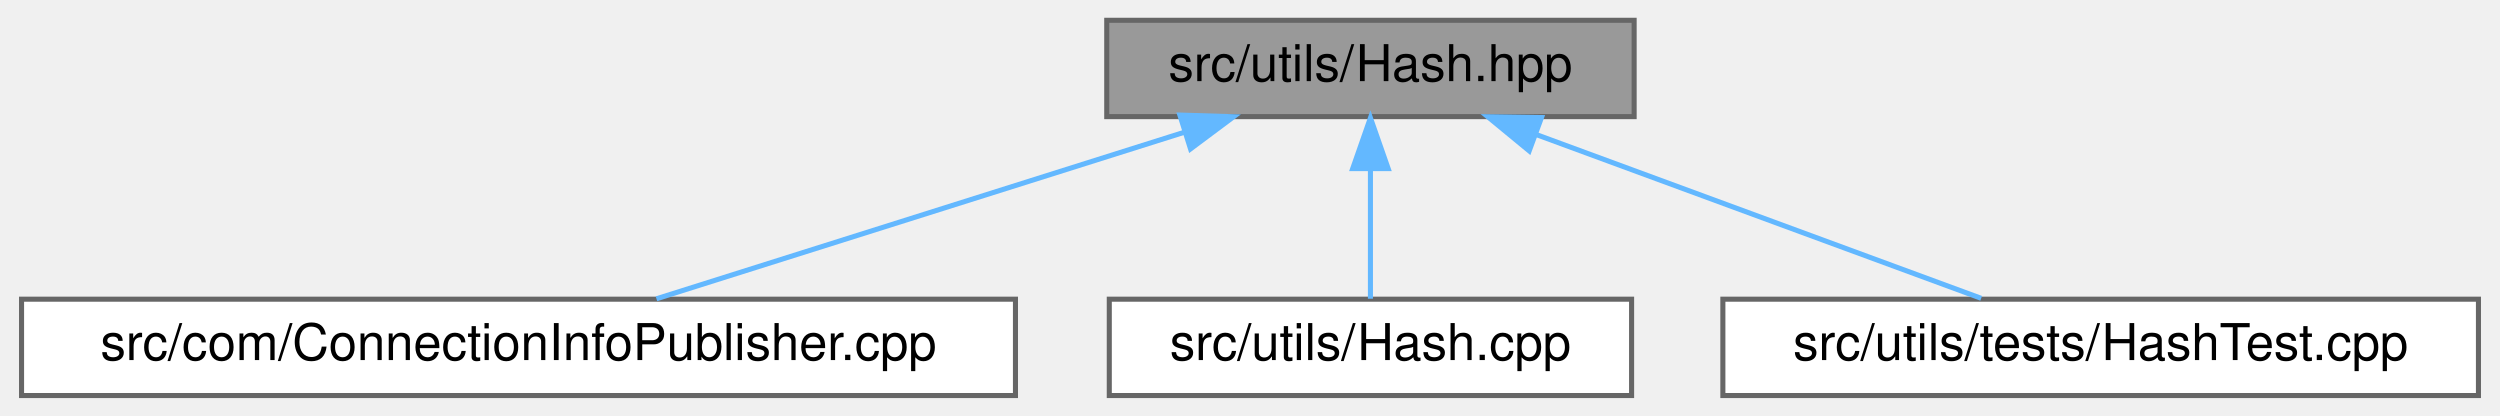
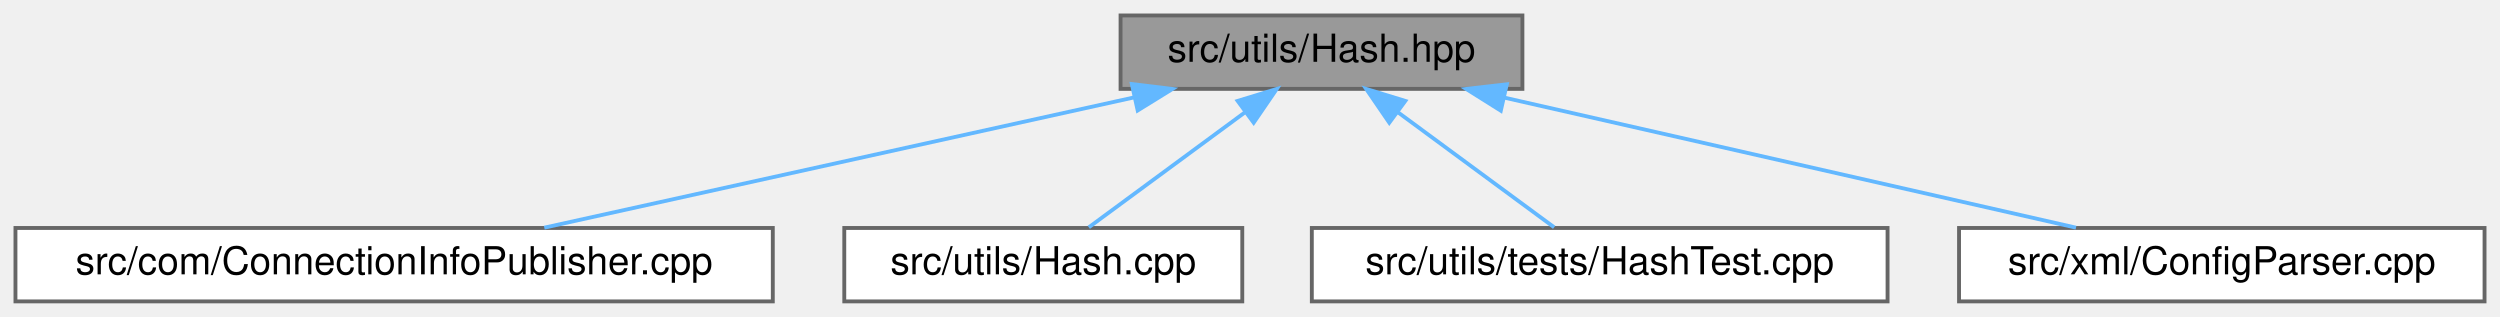
- <svg xmlns="http://www.w3.org/2000/svg" xmlns:xlink="http://www.w3.org/1999/xlink" width="493pt" height="82pt" viewBox="0.00 0.00 492.50 82.00">
+ <svg xmlns="http://www.w3.org/2000/svg" xmlns:xlink="http://www.w3.org/1999/xlink" width="647pt" height="82pt" viewBox="0.00 0.00 647.00 82.00">
  <g id="graph0" class="graph" transform="scale(1 1) rotate(0) translate(4 78)">
    <g id="Node000001" class="node">
      <g id="a_Node000001">
        <a xlink:title=" ">
-           <polygon fill="#999999" stroke="#666666" points="318,-74 214,-74 214,-55 318,-55 318,-74" />
-           <text text-anchor="middle" x="266" y="-62" font-family="Helvetica,sans-Serif" font-size="10.00">src/utils/Hash.hpp</text>
+           <polygon fill="#999999" stroke="#666666" points="390,-74 286,-74 286,-55 390,-55 390,-74" />
+           <text text-anchor="middle" x="338" y="-62" font-family="Helvetica,sans-Serif" font-size="10.00">src/utils/Hash.hpp</text>
        </a>
      </g>
    </g>
    <g id="Node000002" class="node">
      <g id="a_Node000002">
        <a xlink:href="ConnectionInfoPublisher_8cpp.html" target="_top" xlink:title=" ">
          <polygon fill="white" stroke="#666666" points="196,-19 0,-19 0,0 196,0 196,-19" />
          <text text-anchor="middle" x="98" y="-7" font-family="Helvetica,sans-Serif" font-size="10.00">src/com/ConnectionInfoPublisher.cpp</text>
        </a>
      </g>
    </g>
    <g id="edge1_Node000001_Node000002" class="edge">
      <g id="a_edge1_Node000001_Node000002">
        <a xlink:title=" ">
-           <path fill="none" stroke="#63b8ff" d="M229.32,-51.93C197.94,-42.03 153.49,-28.01 125.2,-19.08" />
-           <polygon fill="#63b8ff" stroke="#63b8ff" points="228.42,-55.31 239.01,-54.98 230.52,-48.64 228.42,-55.31" />
+           <path fill="none" stroke="#63b8ff" d="M289.62,-52.82C244.64,-42.88 178.5,-28.28 136.86,-19.08" />
+           <polygon fill="#63b8ff" stroke="#63b8ff" points="288.92,-56.25 299.44,-54.98 290.43,-49.41 288.92,-56.25" />
        </a>
      </g>
    </g>
    <g id="Node000003" class="node">
      <g id="a_Node000003">
        <a xlink:href="Hash_8cpp.html" target="_top" xlink:title=" ">
          <polygon fill="white" stroke="#666666" points="317.5,-19 214.5,-19 214.5,0 317.5,0 317.5,-19" />
          <text text-anchor="middle" x="266" y="-7" font-family="Helvetica,sans-Serif" font-size="10.00">src/utils/Hash.cpp</text>
        </a>
      </g>
    </g>
    <g id="edge2_Node000001_Node000003" class="edge">
      <g id="a_edge2_Node000001_Node000003">
        <a xlink:title=" ">
-           <path fill="none" stroke="#63b8ff" d="M266,-44.66C266,-35.93 266,-25.99 266,-19.09" />
-           <polygon fill="#63b8ff" stroke="#63b8ff" points="262.5,-44.75 266,-54.75 269.5,-44.75 262.5,-44.75" />
+           <path fill="none" stroke="#63b8ff" d="M318.13,-48.88C305.18,-39.34 288.7,-27.21 277.78,-19.17" />
+           <polygon fill="#63b8ff" stroke="#63b8ff" points="316.3,-51.88 326.43,-54.98 320.45,-46.24 316.3,-51.88" />
        </a>
      </g>
    </g>
    <g id="Node000004" class="node">
      <g id="a_Node000004">
        <a xlink:href="HashTest_8cpp.html" target="_top" xlink:title=" ">
          <polygon fill="white" stroke="#666666" points="484.5,-19 335.5,-19 335.5,0 484.5,0 484.5,-19" />
          <text text-anchor="middle" x="410" y="-7" font-family="Helvetica,sans-Serif" font-size="10.00">src/utils/tests/HashTest.cpp</text>
        </a>
      </g>
    </g>
    <g id="edge3_Node000001_Node000004" class="edge">
      <g id="a_edge3_Node000001_Node000004">
        <a xlink:title=" ">
-           <path fill="none" stroke="#63b8ff" d="M298.82,-51.42C325.53,-41.59 362.6,-27.95 386.44,-19.17" />
-           <polygon fill="#63b8ff" stroke="#63b8ff" points="297.31,-48.25 289.14,-54.98 299.73,-54.82 297.31,-48.25" />
+           <path fill="none" stroke="#63b8ff" d="M357.87,-48.88C370.82,-39.34 387.3,-27.21 398.22,-19.17" />
+           <polygon fill="#63b8ff" stroke="#63b8ff" points="355.55,-46.24 349.57,-54.98 359.7,-51.88 355.55,-46.24" />
+         </a>
+       </g>
+     </g>
+     <g id="Node000005" class="node">
+       <g id="a_Node000005">
+         <a xlink:href="ConfigParser_8cpp.html" target="_top" xlink:title=" ">
+           <polygon fill="white" stroke="#666666" points="639,-19 503,-19 503,0 639,0 639,-19" />
+           <text text-anchor="middle" x="571" y="-7" font-family="Helvetica,sans-Serif" font-size="10.00">src/xml/ConfigParser.cpp</text>
+         </a>
+       </g>
+     </g>
+     <g id="edge4_Node000001_Node000005" class="edge">
+       <g id="a_edge4_Node000001_Node000005">
+         <a xlink:title=" ">
+           <path fill="none" stroke="#63b8ff" d="M385.25,-52.75C428.91,-42.82 492.94,-28.26 533.27,-19.08" />
+           <polygon fill="#63b8ff" stroke="#63b8ff" points="384.41,-49.35 375.44,-54.98 385.96,-56.18 384.41,-49.35" />
        </a>
      </g>
    </g>
  </g>
</svg>
